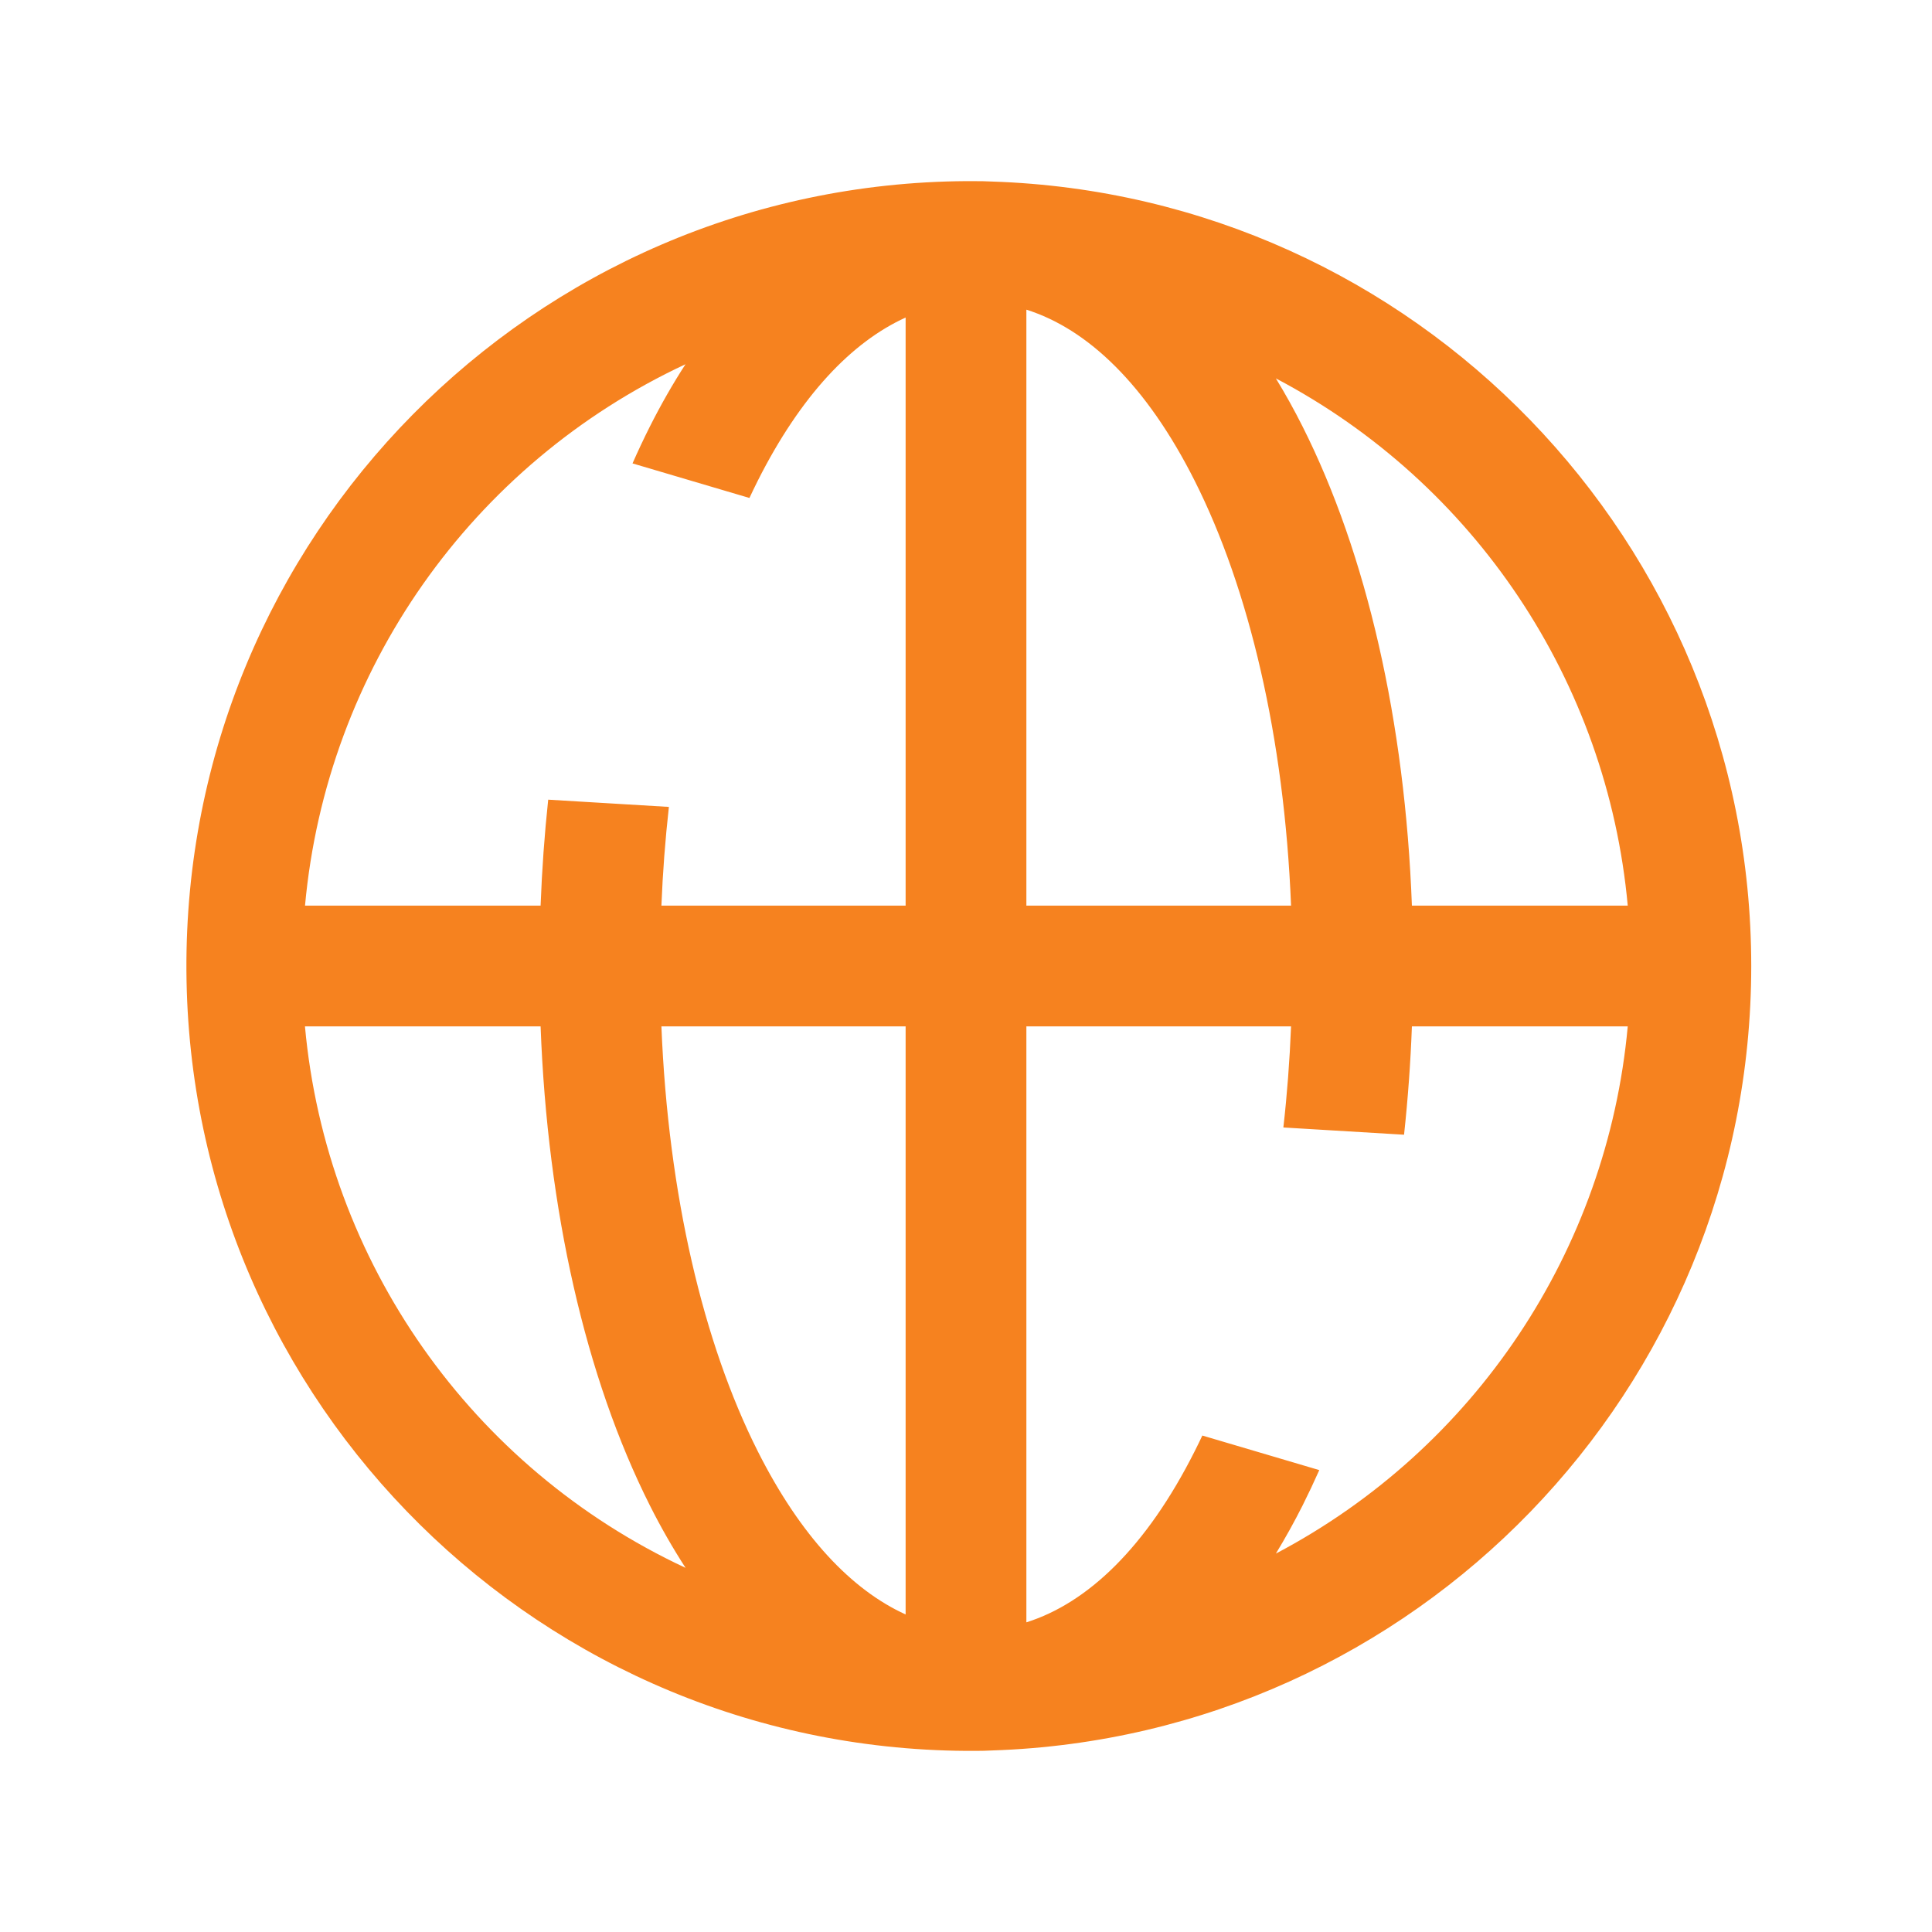
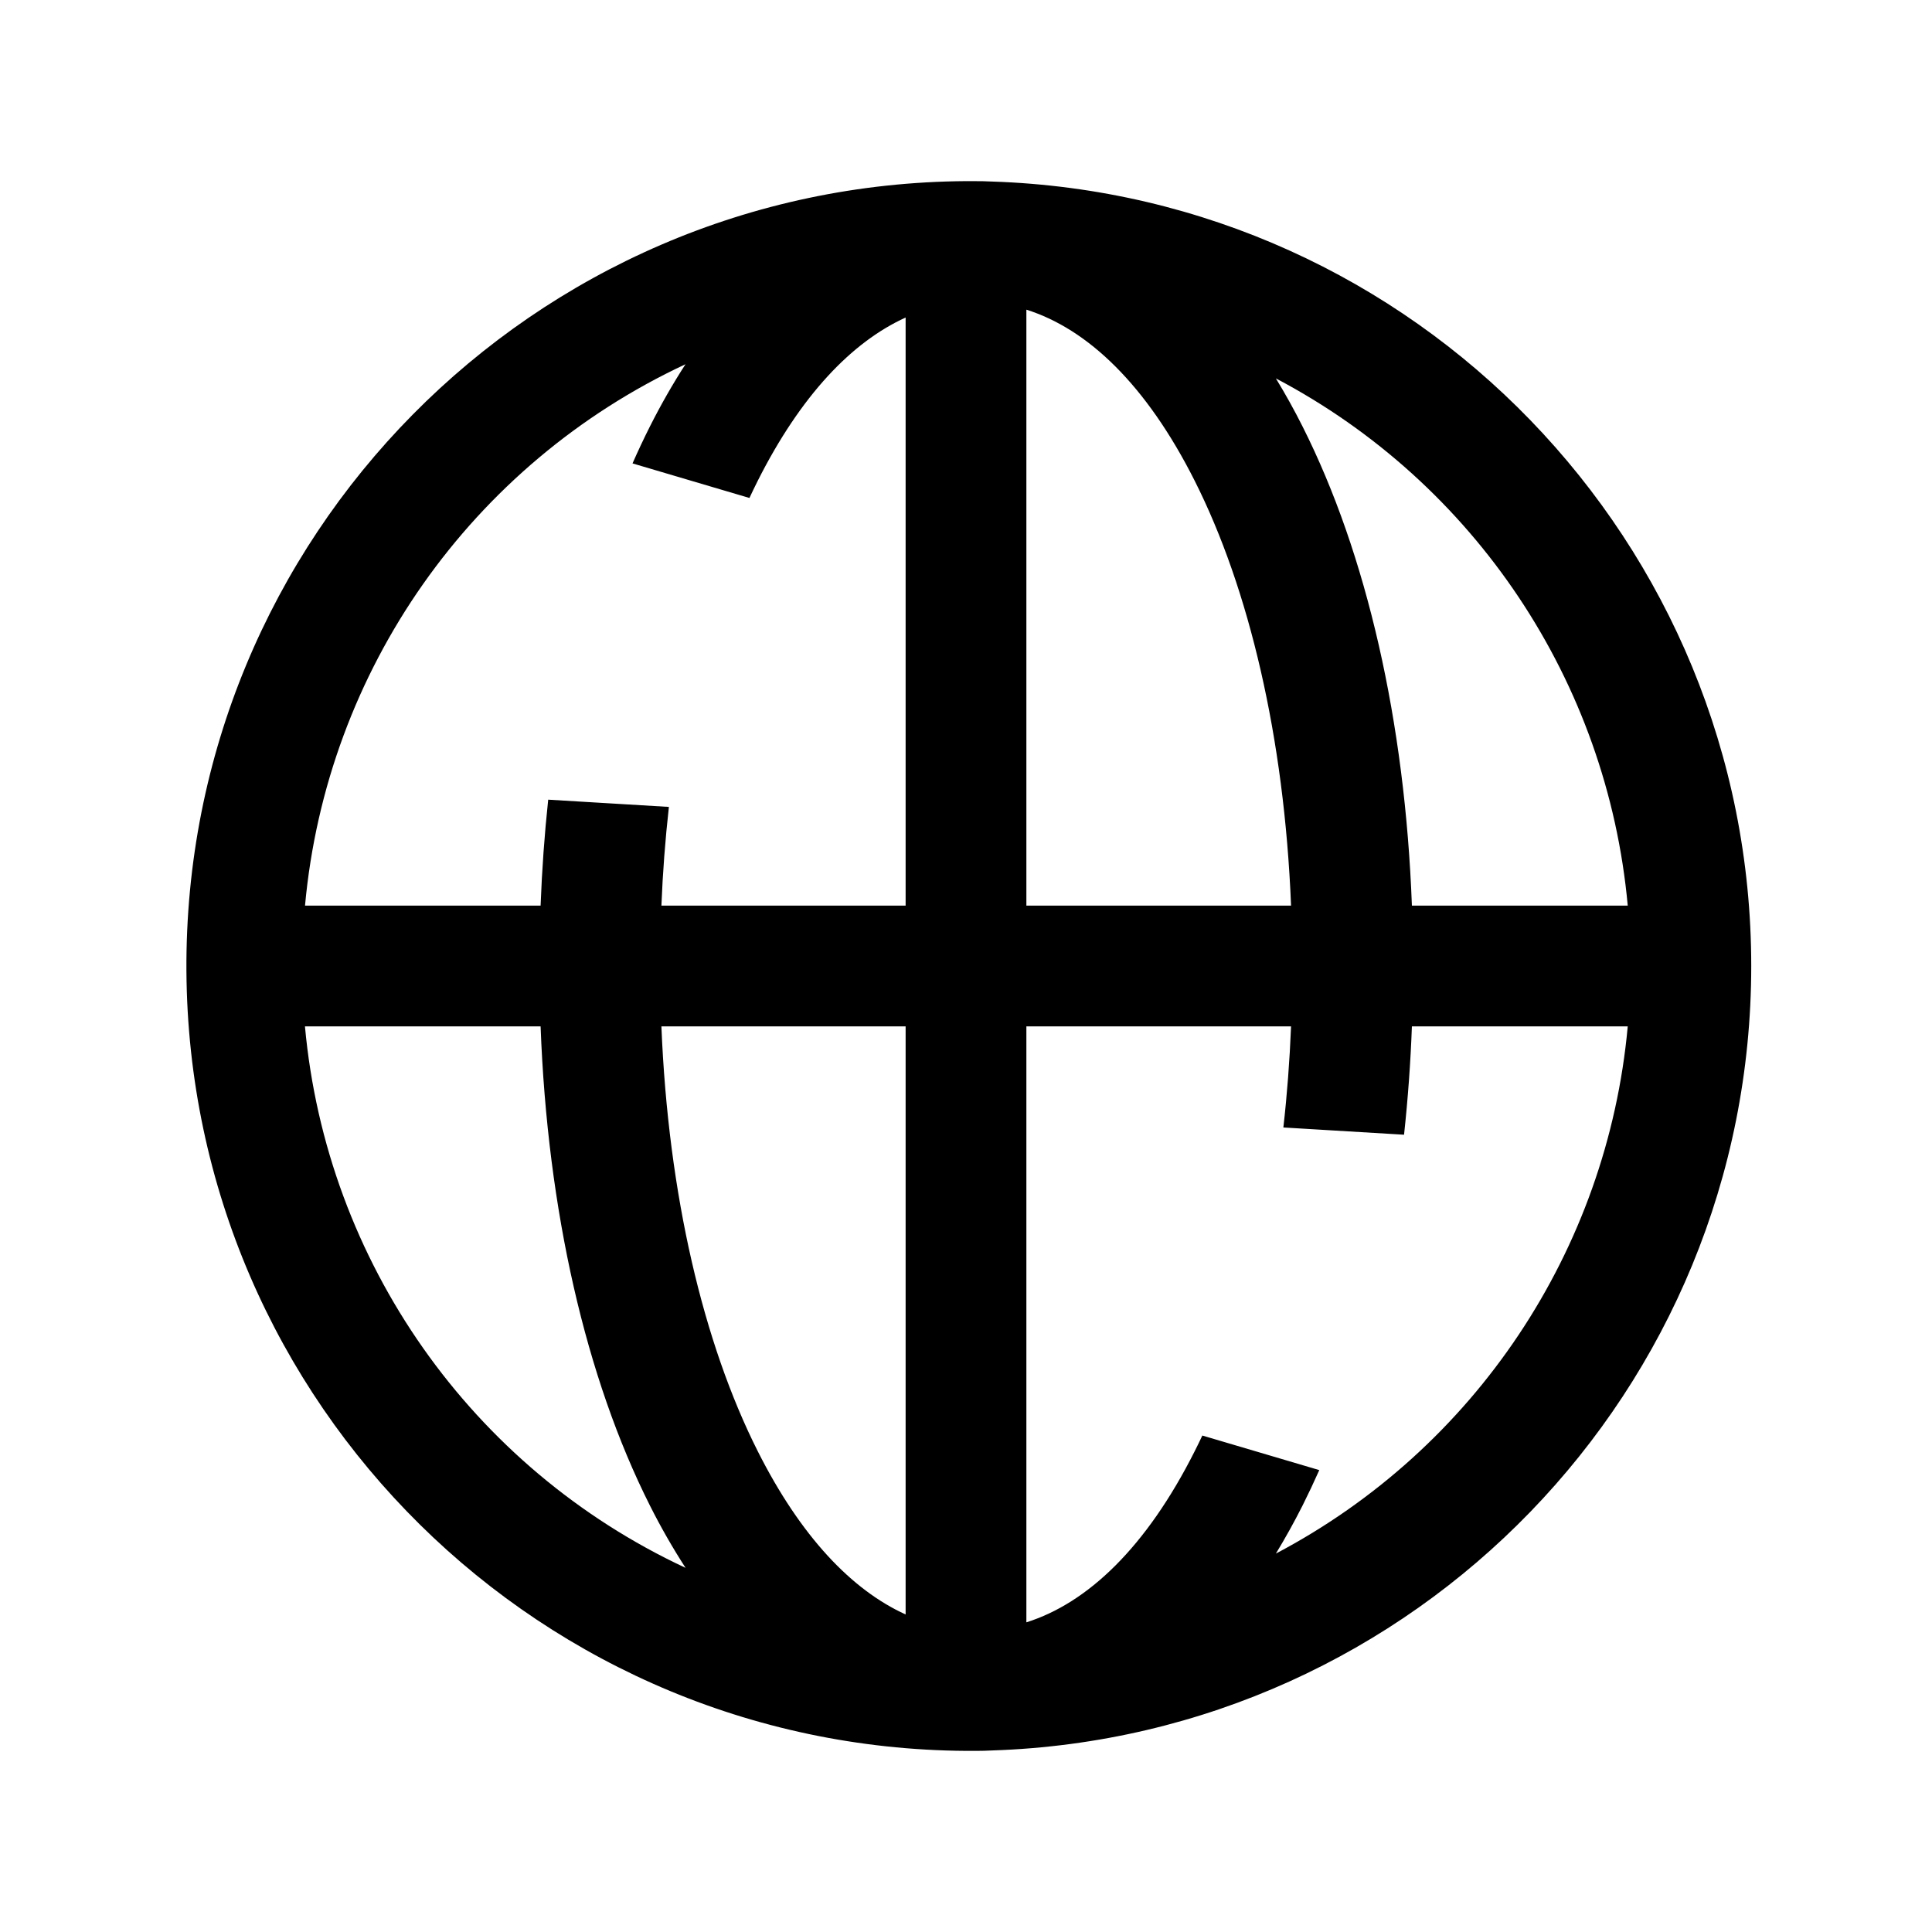
<svg xmlns="http://www.w3.org/2000/svg" width="64" height="64" viewBox="0 0 64 64">
-   <path fill="#f6821f" fill-rule="evenodd" d="M32.214 6h-.202a26 26 0 1 0 .327 52q.266 0 .527-.014A26 26 0 0 0 58.012 32 26 26 0 0 0 32.865 6.014a10 10 0 0 0-.65-.013m-9.503 6.063A22 22 0 0 0 10.104 30h7.804q.068-1.79.252-3.51l3.998.24A46 46 0 0 0 21.91 30H30V10.519c-1.784.81-3.475 2.582-4.9 5.41q-.139.278-.274.567l-3.873-1.145q.276-.627.575-1.221c.363-.72.757-1.412 1.182-2.067M30 34h-8.09c.226 5.584 1.392 10.5 3.19 14.071 1.425 2.829 3.116 4.6 4.9 5.41zm-7.29 17.937a22 22 0 0 1-1.182-2.067c-2.131-4.233-3.393-9.795-3.62-15.87h-7.806A22 22 0 0 0 22.71 51.937m19.554-.472A22 22 0 0 0 53.921 34h-7.15a51 51 0 0 1-.26 3.589l-3.998-.24q.185-1.627.255-3.349H34v19.742c2.032-.641 3.973-2.486 5.577-5.671q.129-.255.252-.517l3.874 1.145q-.267.6-.553 1.171a23 23 0 0 1-.885 1.595M42.768 30H34V10.258c2.032.641 3.973 2.486 5.577 5.671 1.799 3.572 2.965 8.487 3.191 14.071m4.003 0c-.227-6.075-1.49-11.637-3.621-15.87a22 22 0 0 0-.885-1.595A22 22 0 0 1 53.921 30z" clip-rule="evenodd" />
+   <path fill="currentColor" fill-rule="evenodd" d="M32.214 6h-.202a26 26 0 1 0 .327 52q.266 0 .527-.014A26 26 0 0 0 58.012 32 26 26 0 0 0 32.865 6.014a10 10 0 0 0-.65-.013m-9.503 6.063A22 22 0 0 0 10.104 30h7.804q.068-1.79.252-3.51l3.998.24A46 46 0 0 0 21.91 30H30V10.519c-1.784.81-3.475 2.582-4.9 5.41q-.139.278-.274.567l-3.873-1.145q.276-.627.575-1.221c.363-.72.757-1.412 1.182-2.067M30 34h-8.09c.226 5.584 1.392 10.5 3.19 14.071 1.425 2.829 3.116 4.6 4.9 5.41zm-7.29 17.937a22 22 0 0 1-1.182-2.067c-2.131-4.233-3.393-9.795-3.62-15.87h-7.806A22 22 0 0 0 22.71 51.937m19.554-.472A22 22 0 0 0 53.921 34h-7.15a51 51 0 0 1-.26 3.589l-3.998-.24q.185-1.627.255-3.349H34v19.742c2.032-.641 3.973-2.486 5.577-5.671q.129-.255.252-.517l3.874 1.145q-.267.6-.553 1.171a23 23 0 0 1-.885 1.595M42.768 30H34V10.258c2.032.641 3.973 2.486 5.577 5.671 1.799 3.572 2.965 8.487 3.191 14.071m4.003 0c-.227-6.075-1.49-11.637-3.621-15.87a22 22 0 0 0-.885-1.595A22 22 0 0 1 53.921 30z" clip-rule="evenodd" />
</svg>
